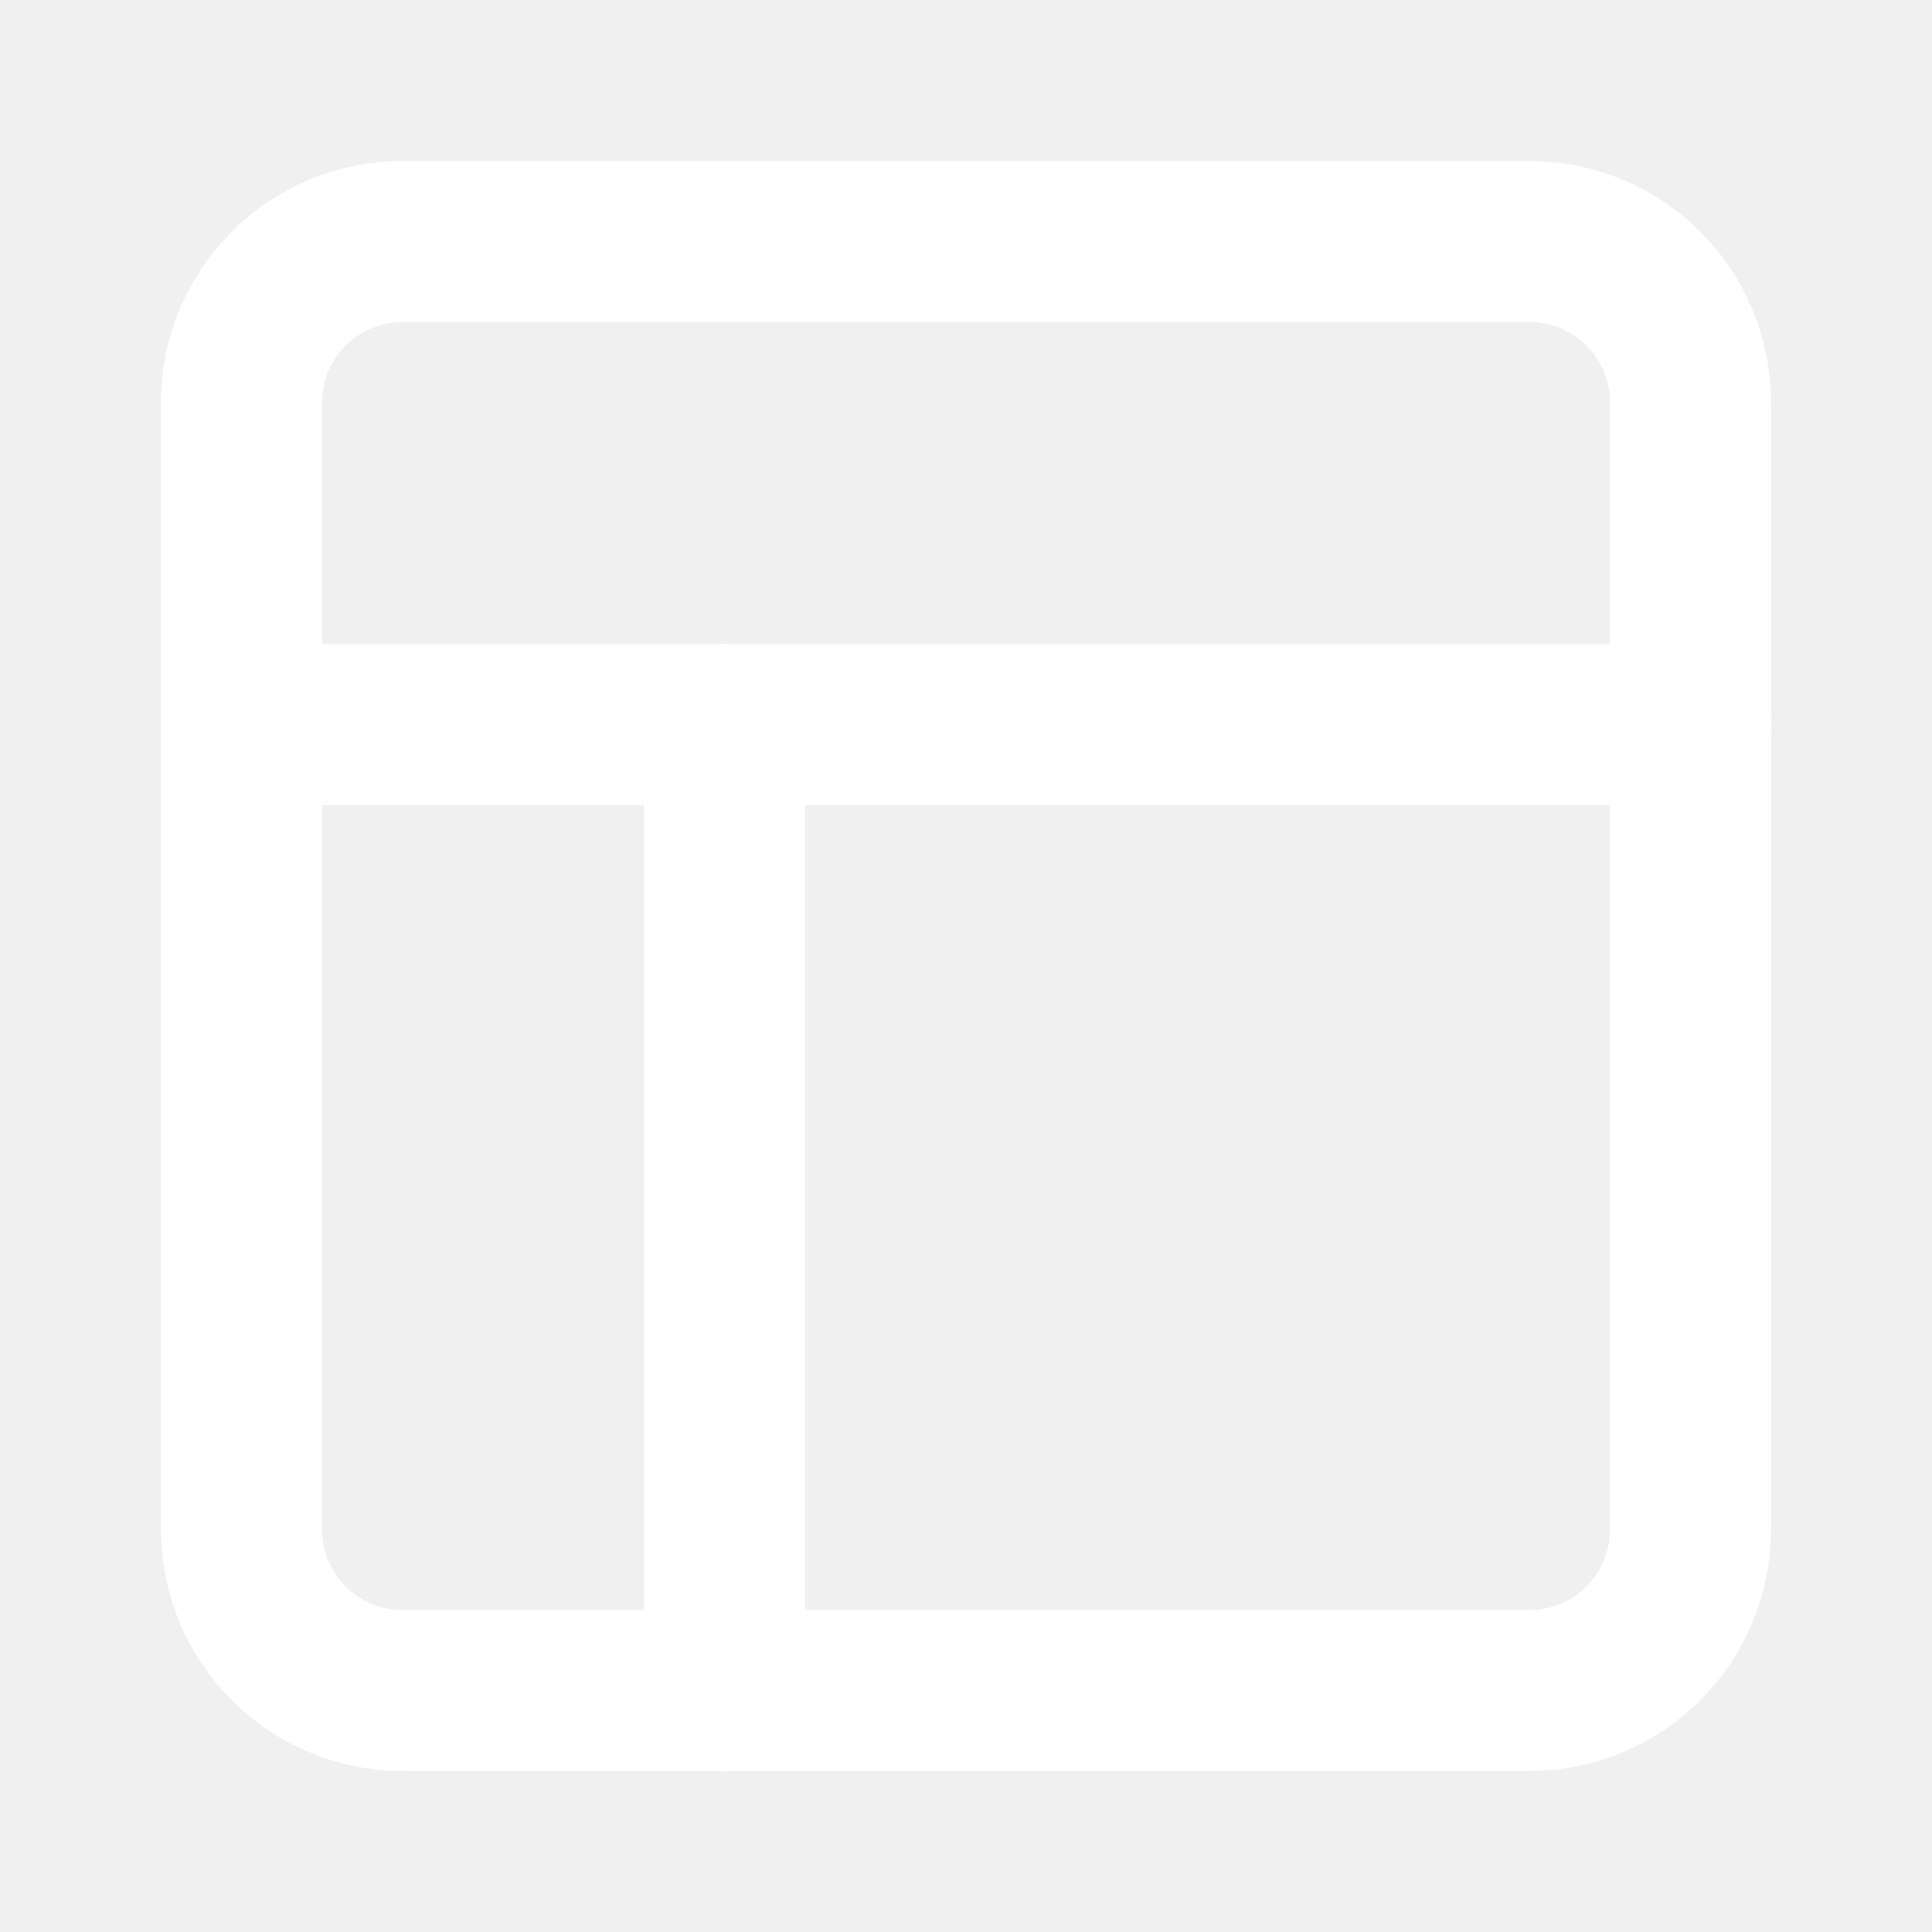
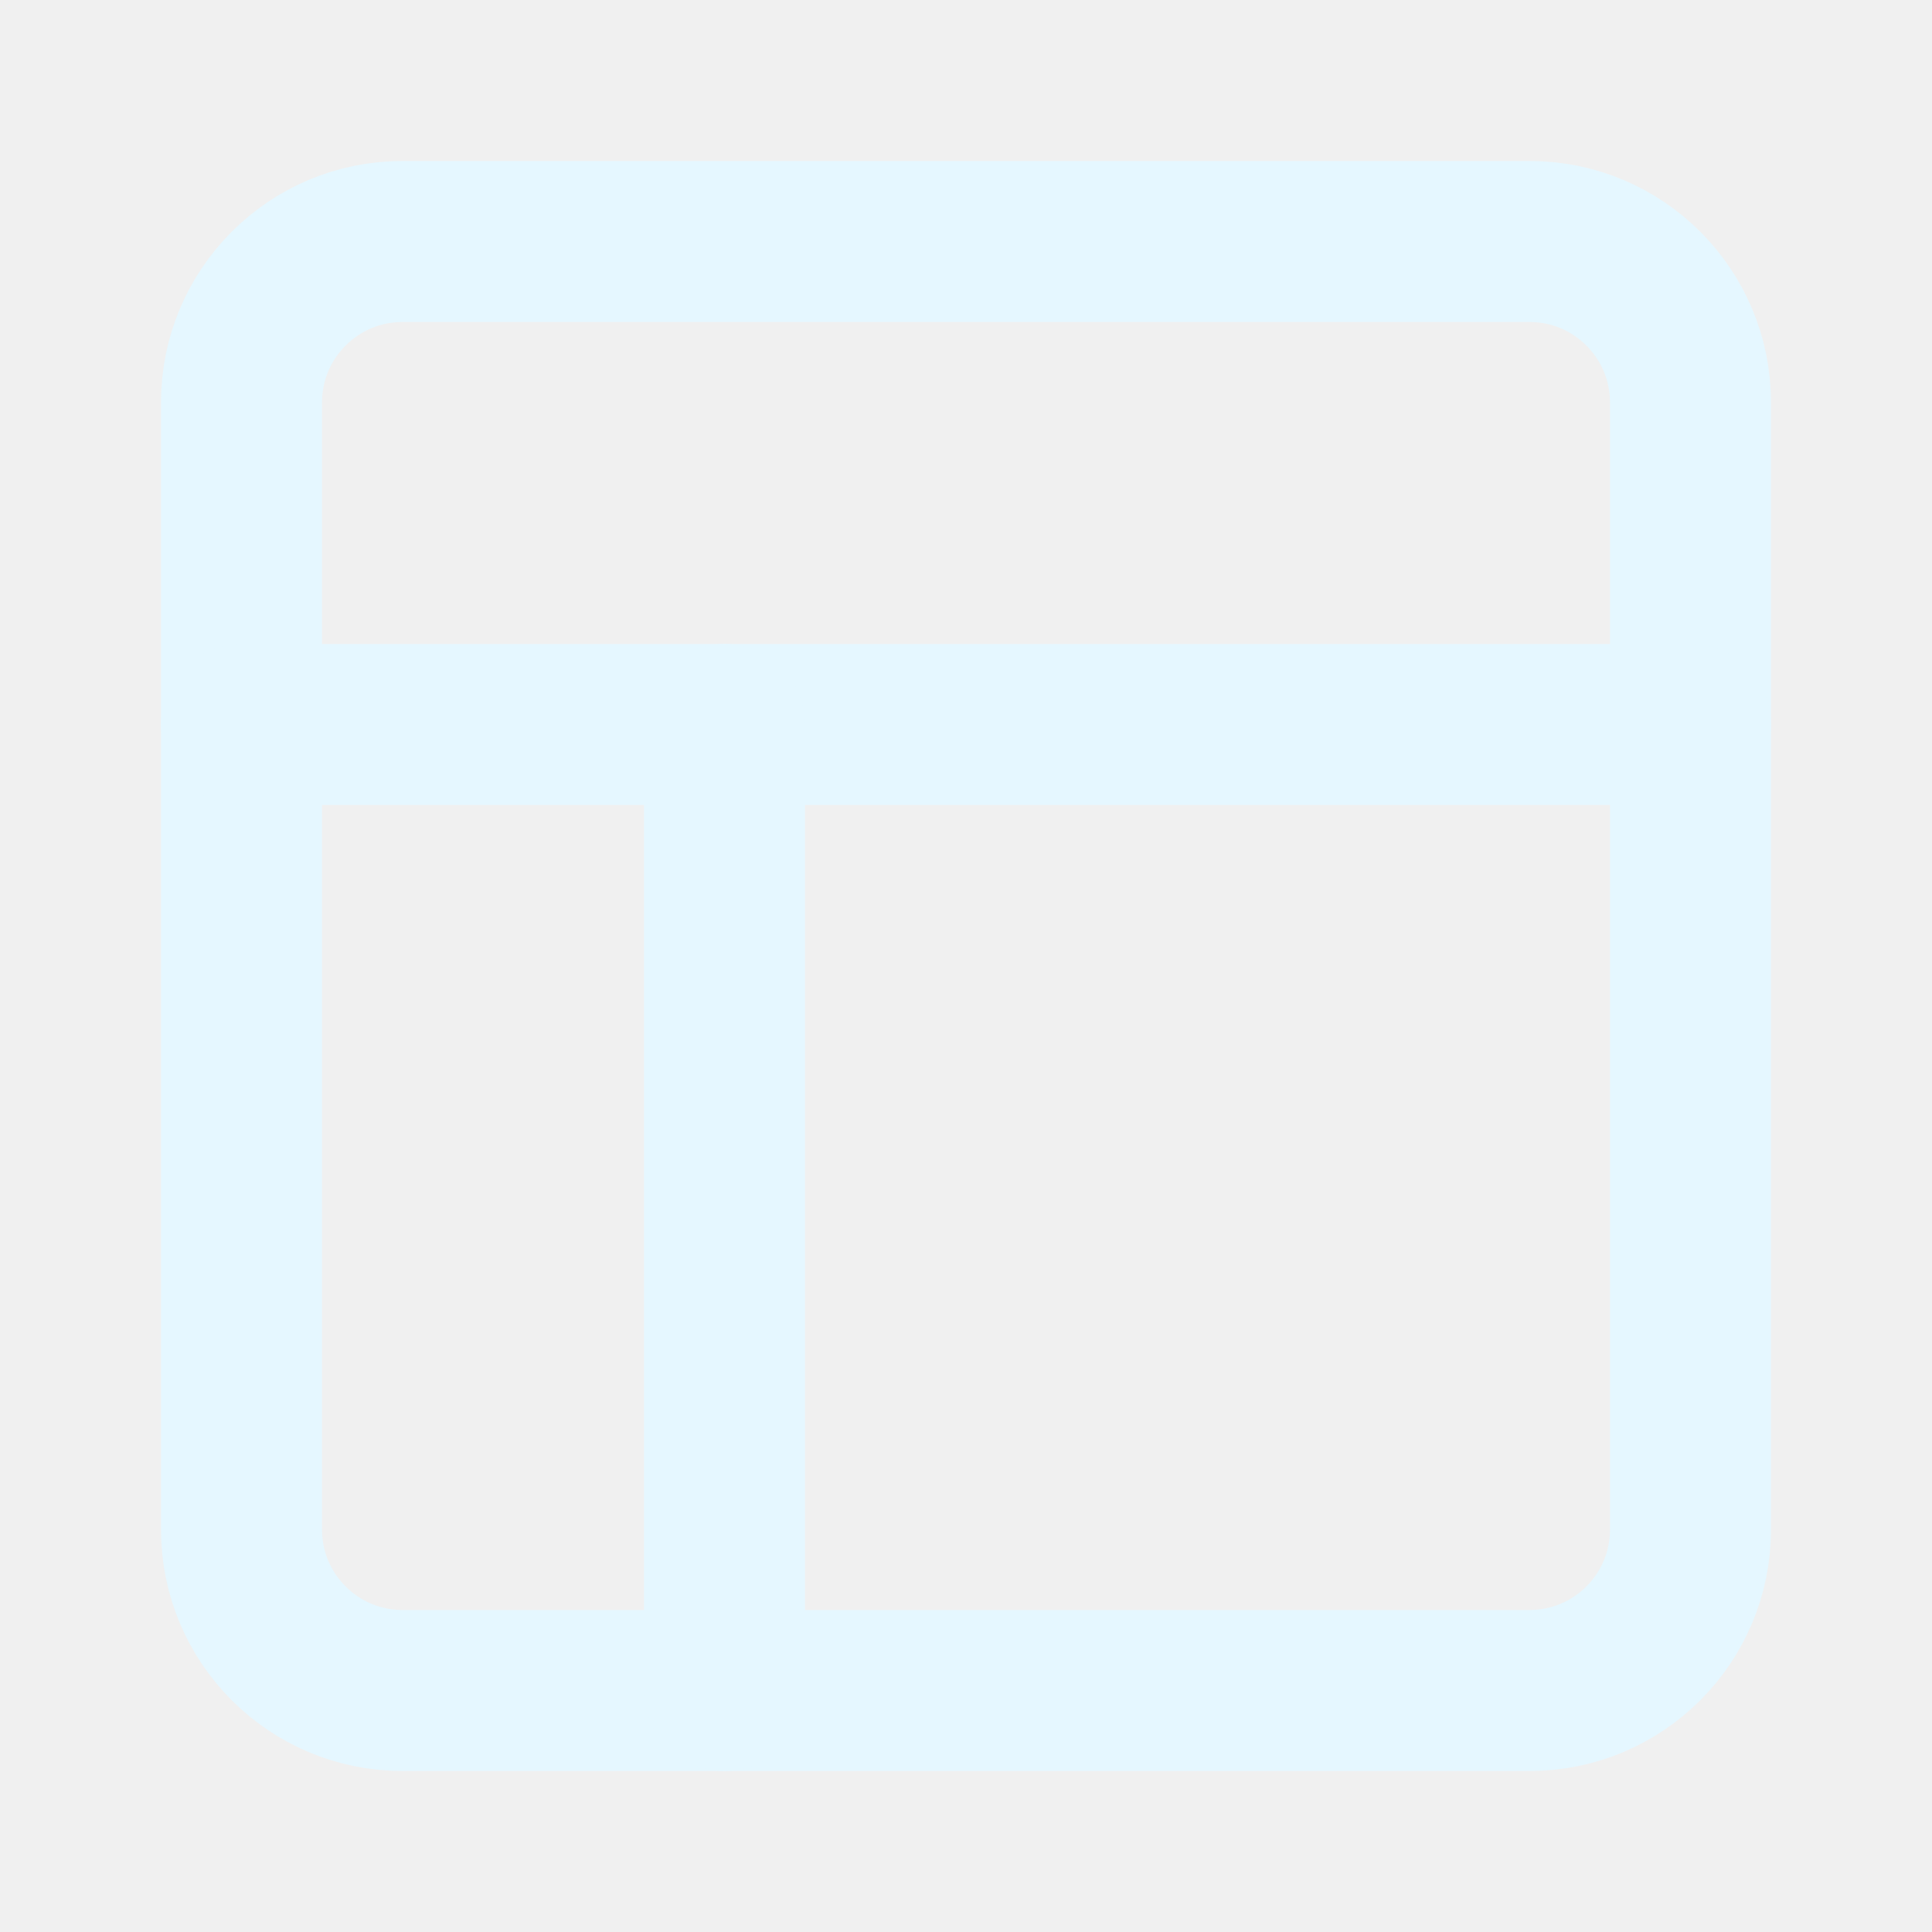
- <svg xmlns="http://www.w3.org/2000/svg" width="24" height="24" viewBox="0 0 24 24" fill="none" stroke="#fff" stroke-width="2" stroke-linecap="round" stroke-linejoin="round" class="lucide lucide-panels-top-left">
+ <svg xmlns="http://www.w3.org/2000/svg" width="24" height="24" viewBox="0 0 24 24" fill="none" stroke="#E5F7FF" stroke-width="2" stroke-linecap="round" stroke-linejoin="round" class="lucide lucide-panels-top-left">
  <rect width="18" height="18" x="3" y="3" rx="2" />
  <path d="M3 9h18" />
  <path d="M9 21V9" />
</svg>
